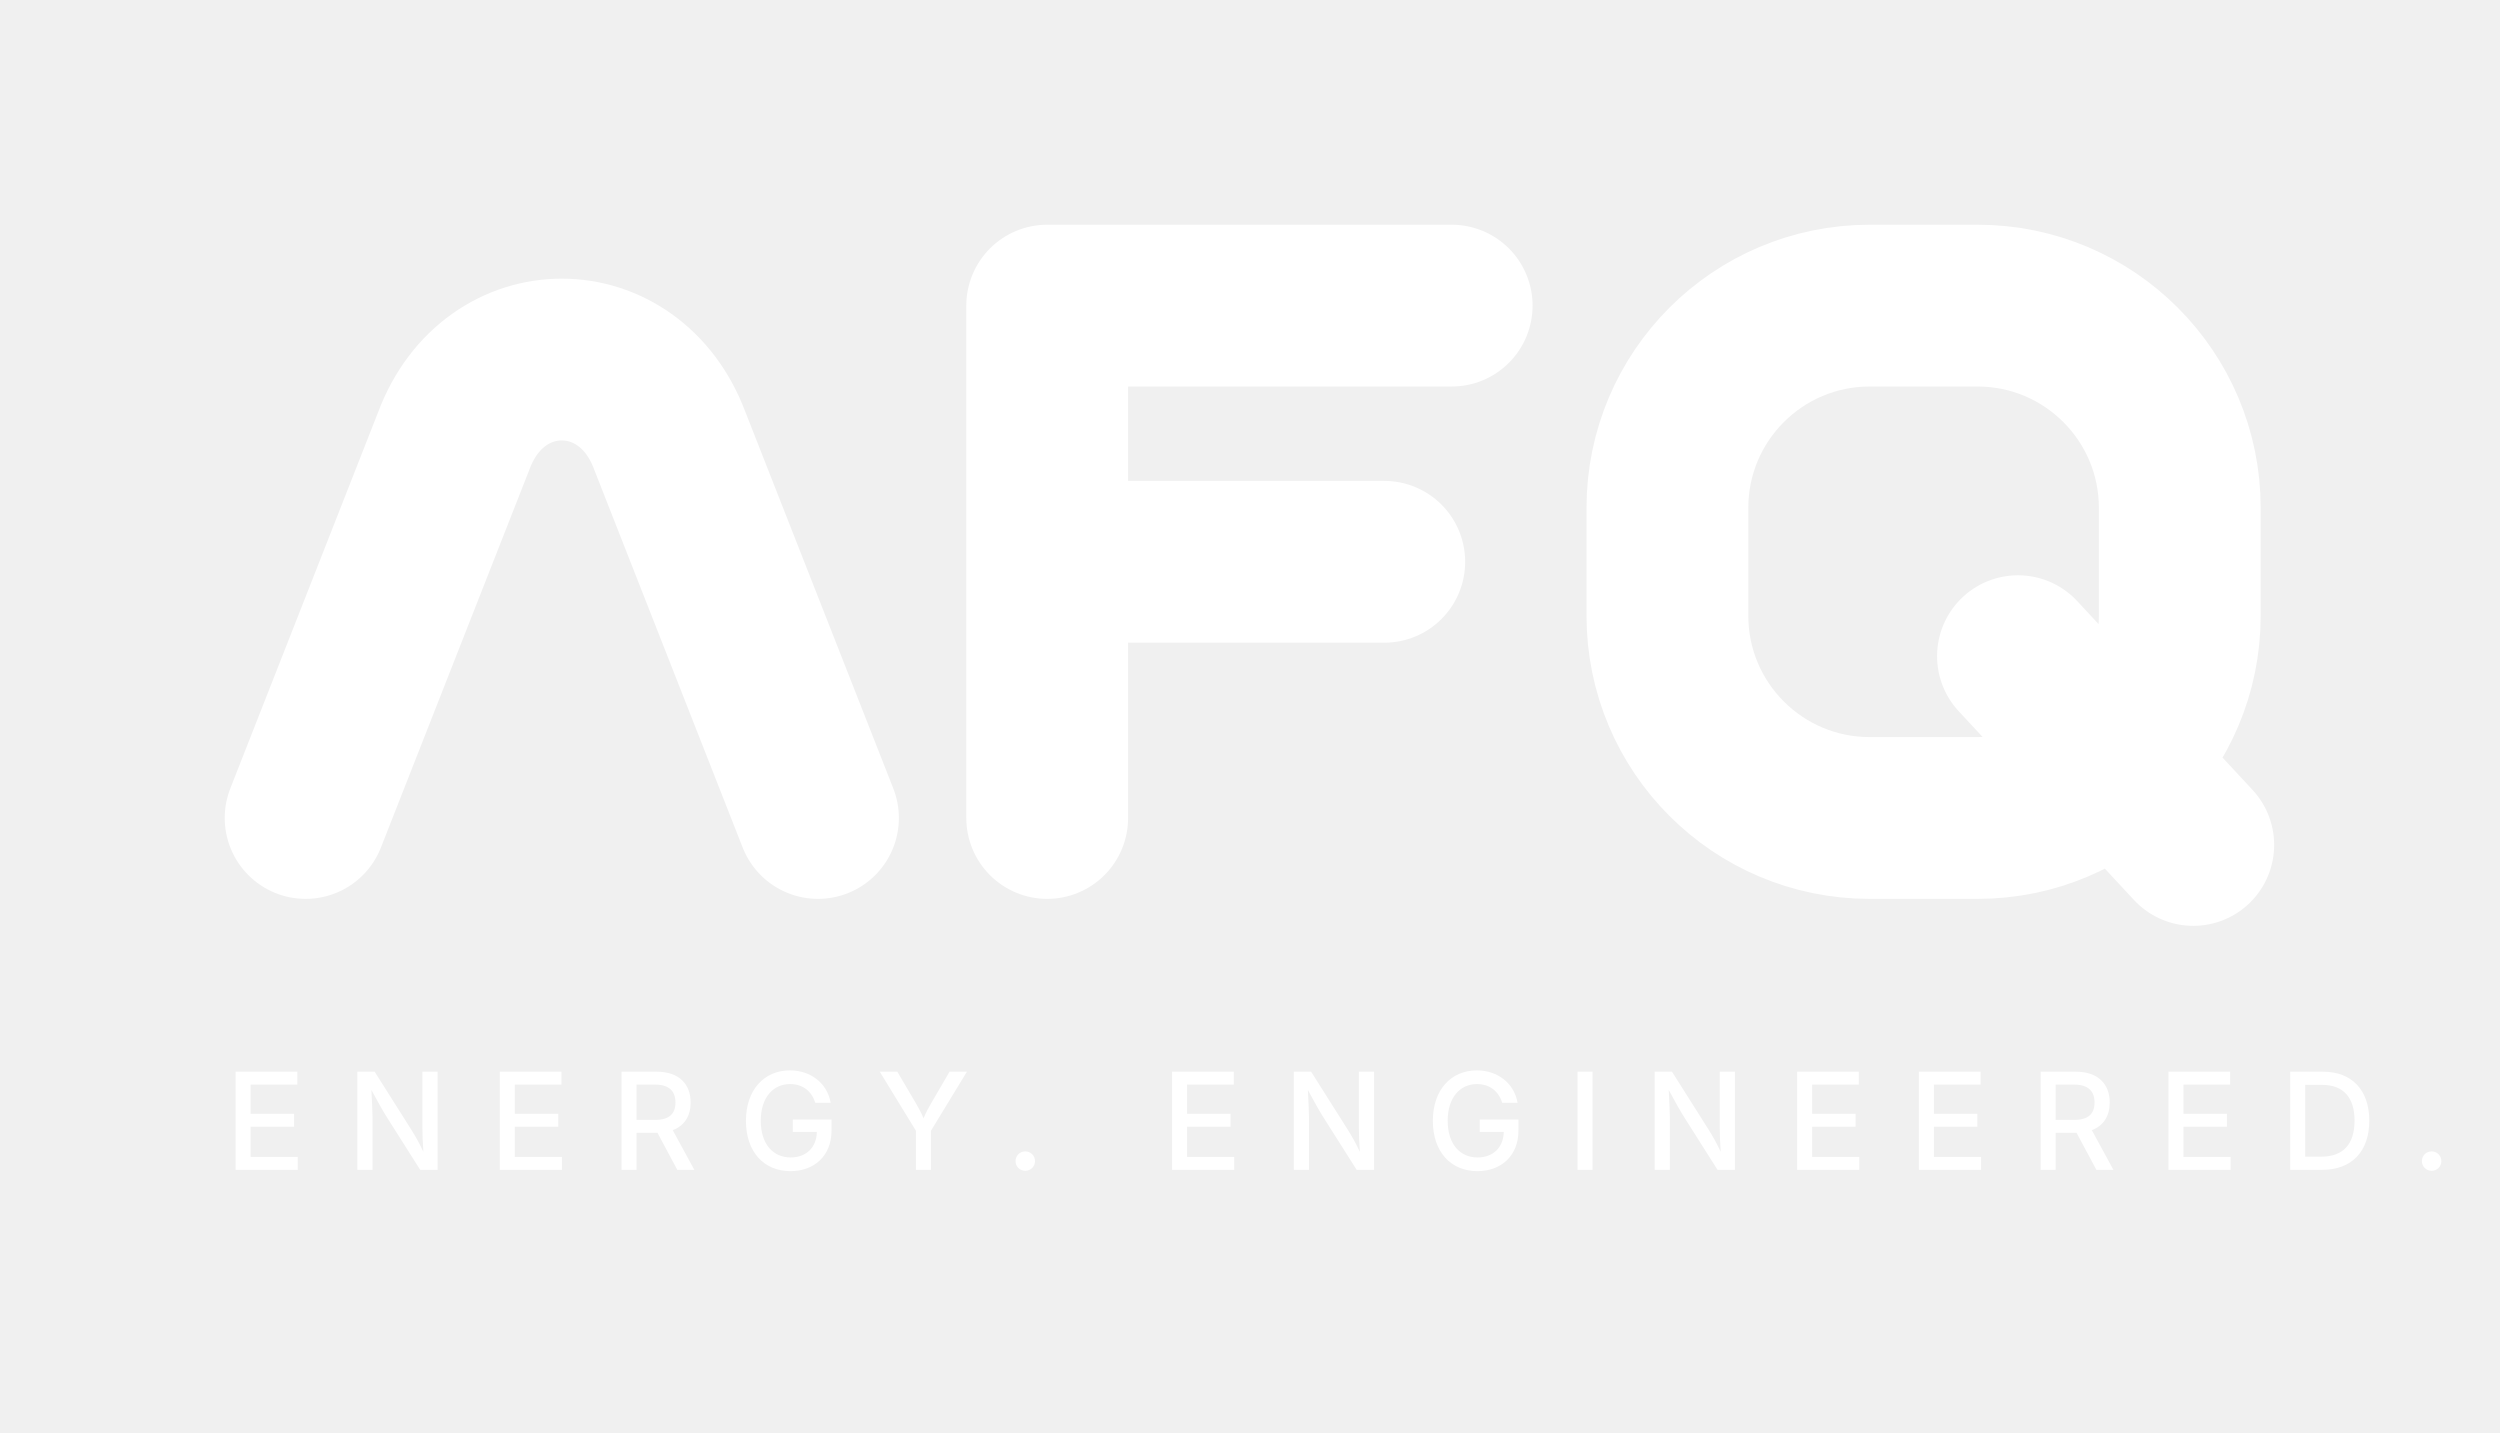
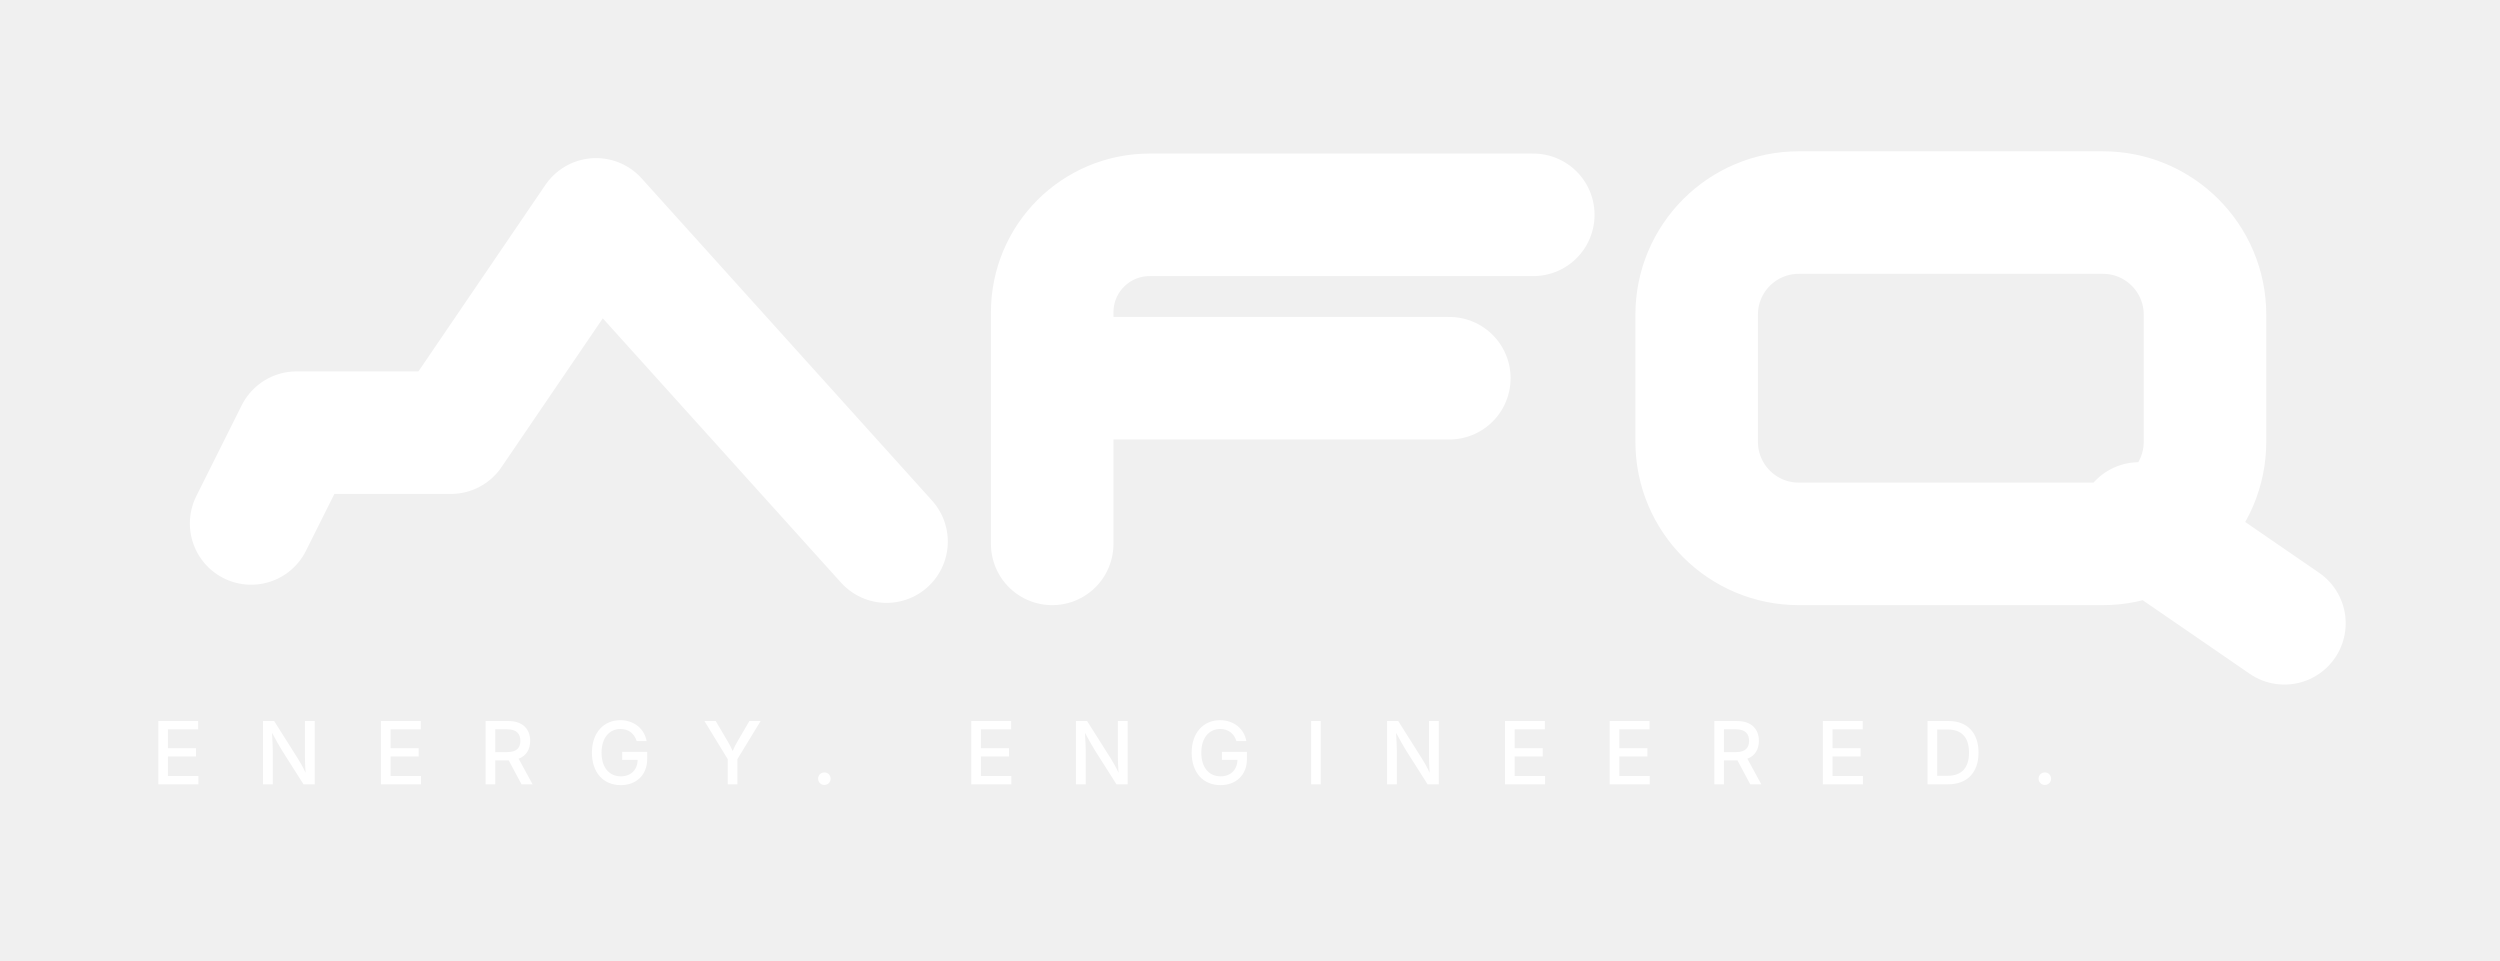
- <svg xmlns="http://www.w3.org/2000/svg" width="445" height="255" viewBox="0 0 445 255">
+ <svg xmlns="http://www.w3.org/2000/svg" width="661" height="254" viewBox="0 0 661 254">
  <g id="Logo-Lockup">
    <g id="Wordmark-AFQ">
-       <path id="Letter-A" d="M 54.4 145.6 L 80.8 78.4 C 88 59.2 112 59.2 119.2 78.4 L 145.6 145.6" fill="none" stroke="#FFFFFF" stroke-width="28.8" stroke-linecap="round" stroke-linejoin="round" />
-       <path id="Letter-F" d="M 186.4 145.6 L 186.4 54.4 L 258.4 54.4 M 186.4 100 L 246.4 100" fill="none" stroke="#FFFFFF" stroke-width="28.8" stroke-linecap="round" stroke-linejoin="round" />
-       <path id="Letter-Q" d="M 296.8 90.4 C 296.8 70.52 312.92 54.4 332.8 54.4 L 352 54.4 C 371.88 54.4 388 70.52 388 90.4 L 388 109.6 C 388 129.48 371.88 145.6 352 145.6 L 332.8 145.6 C 312.92 145.6 296.8 129.48 296.8 109.6 Z M 359.2 116.8 L 390.4 150.4" fill="none" stroke="#FFFFFF" stroke-width="28.8" stroke-linecap="round" stroke-linejoin="round" />
+       <path id="Letter-A" d="M 66.4 138.4 L 78.4 114.4 L 119.2 114.4 L 157.6 58 L 234.4 143.2" fill="none" stroke="#FFFFFF" stroke-width="32.4" stroke-linecap="round" stroke-linejoin="round" />
+       <path id="Letter-F" d="M 278.2 143.8 L 278.2 82.6 C 278.2 68.32 289.72 56.8 304 56.8 L 405.4 56.8 M 278.2 100 L 383.2 100" fill="none" stroke="#FFFFFF" stroke-width="32.4" stroke-linecap="round" stroke-linejoin="round" />
+       <path id="Letter-Q" d="M 448.6 83.2 C 448.6 68.28 460.68 56.2 475.6 56.2 L 556 56.2 C 570.92 56.2 583 68.28 583 83.2 L 583 116.8 C 583 131.72 570.92 143.8 556 143.8 L 475.6 143.8 C 460.68 143.8 448.6 131.72 448.6 116.8 Z M 565.6 138.4 L 604 164.8" fill="none" stroke="#FFFFFF" stroke-width="32.4" stroke-linecap="round" stroke-linejoin="round" />
    </g>
-     <text id="Tagline" x="40" y="208.23" font-family="Inter" font-size="24" font-weight="500" fill="#FFFFFF" letter-spacing="7.2">ENERGY. ENGINEERED.</text>
+     <text id="Tagline" x="40" y="207.37" font-family="Inter" font-size="23" font-weight="500" fill="#FFFFFF" letter-spacing="13.8">ENERGY. ENGINEERED.</text>
  </g>
</svg>
